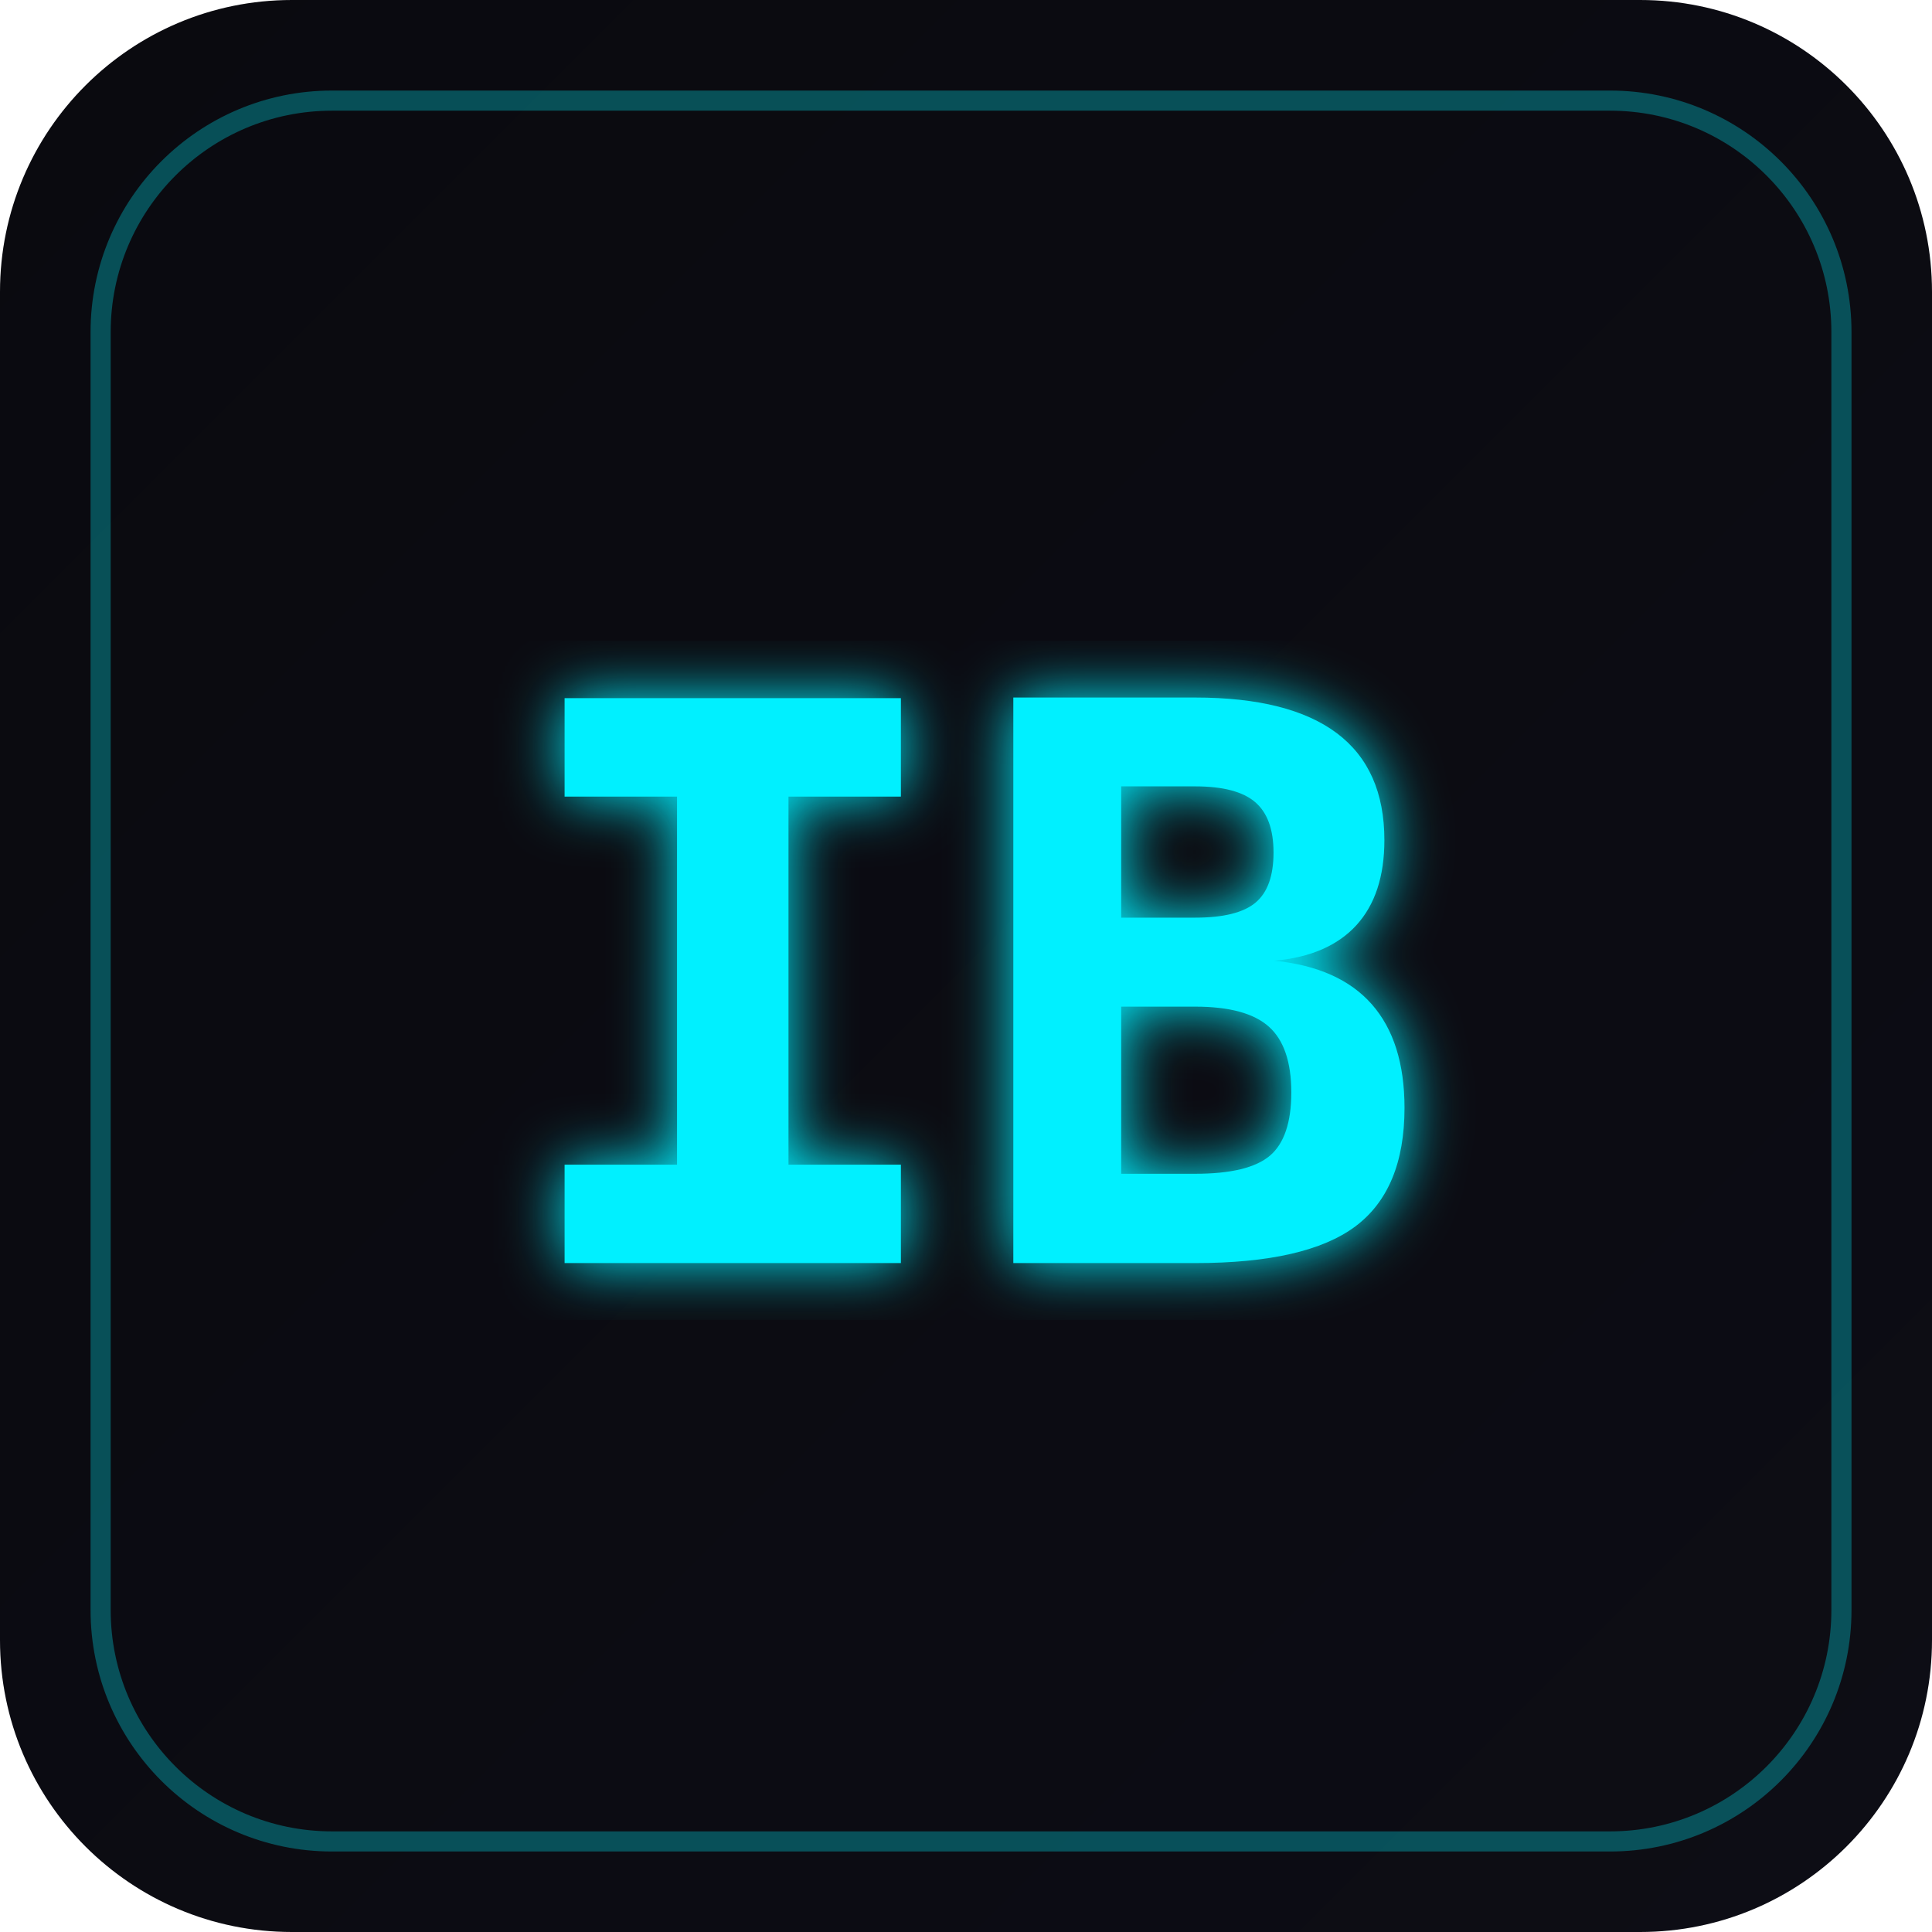
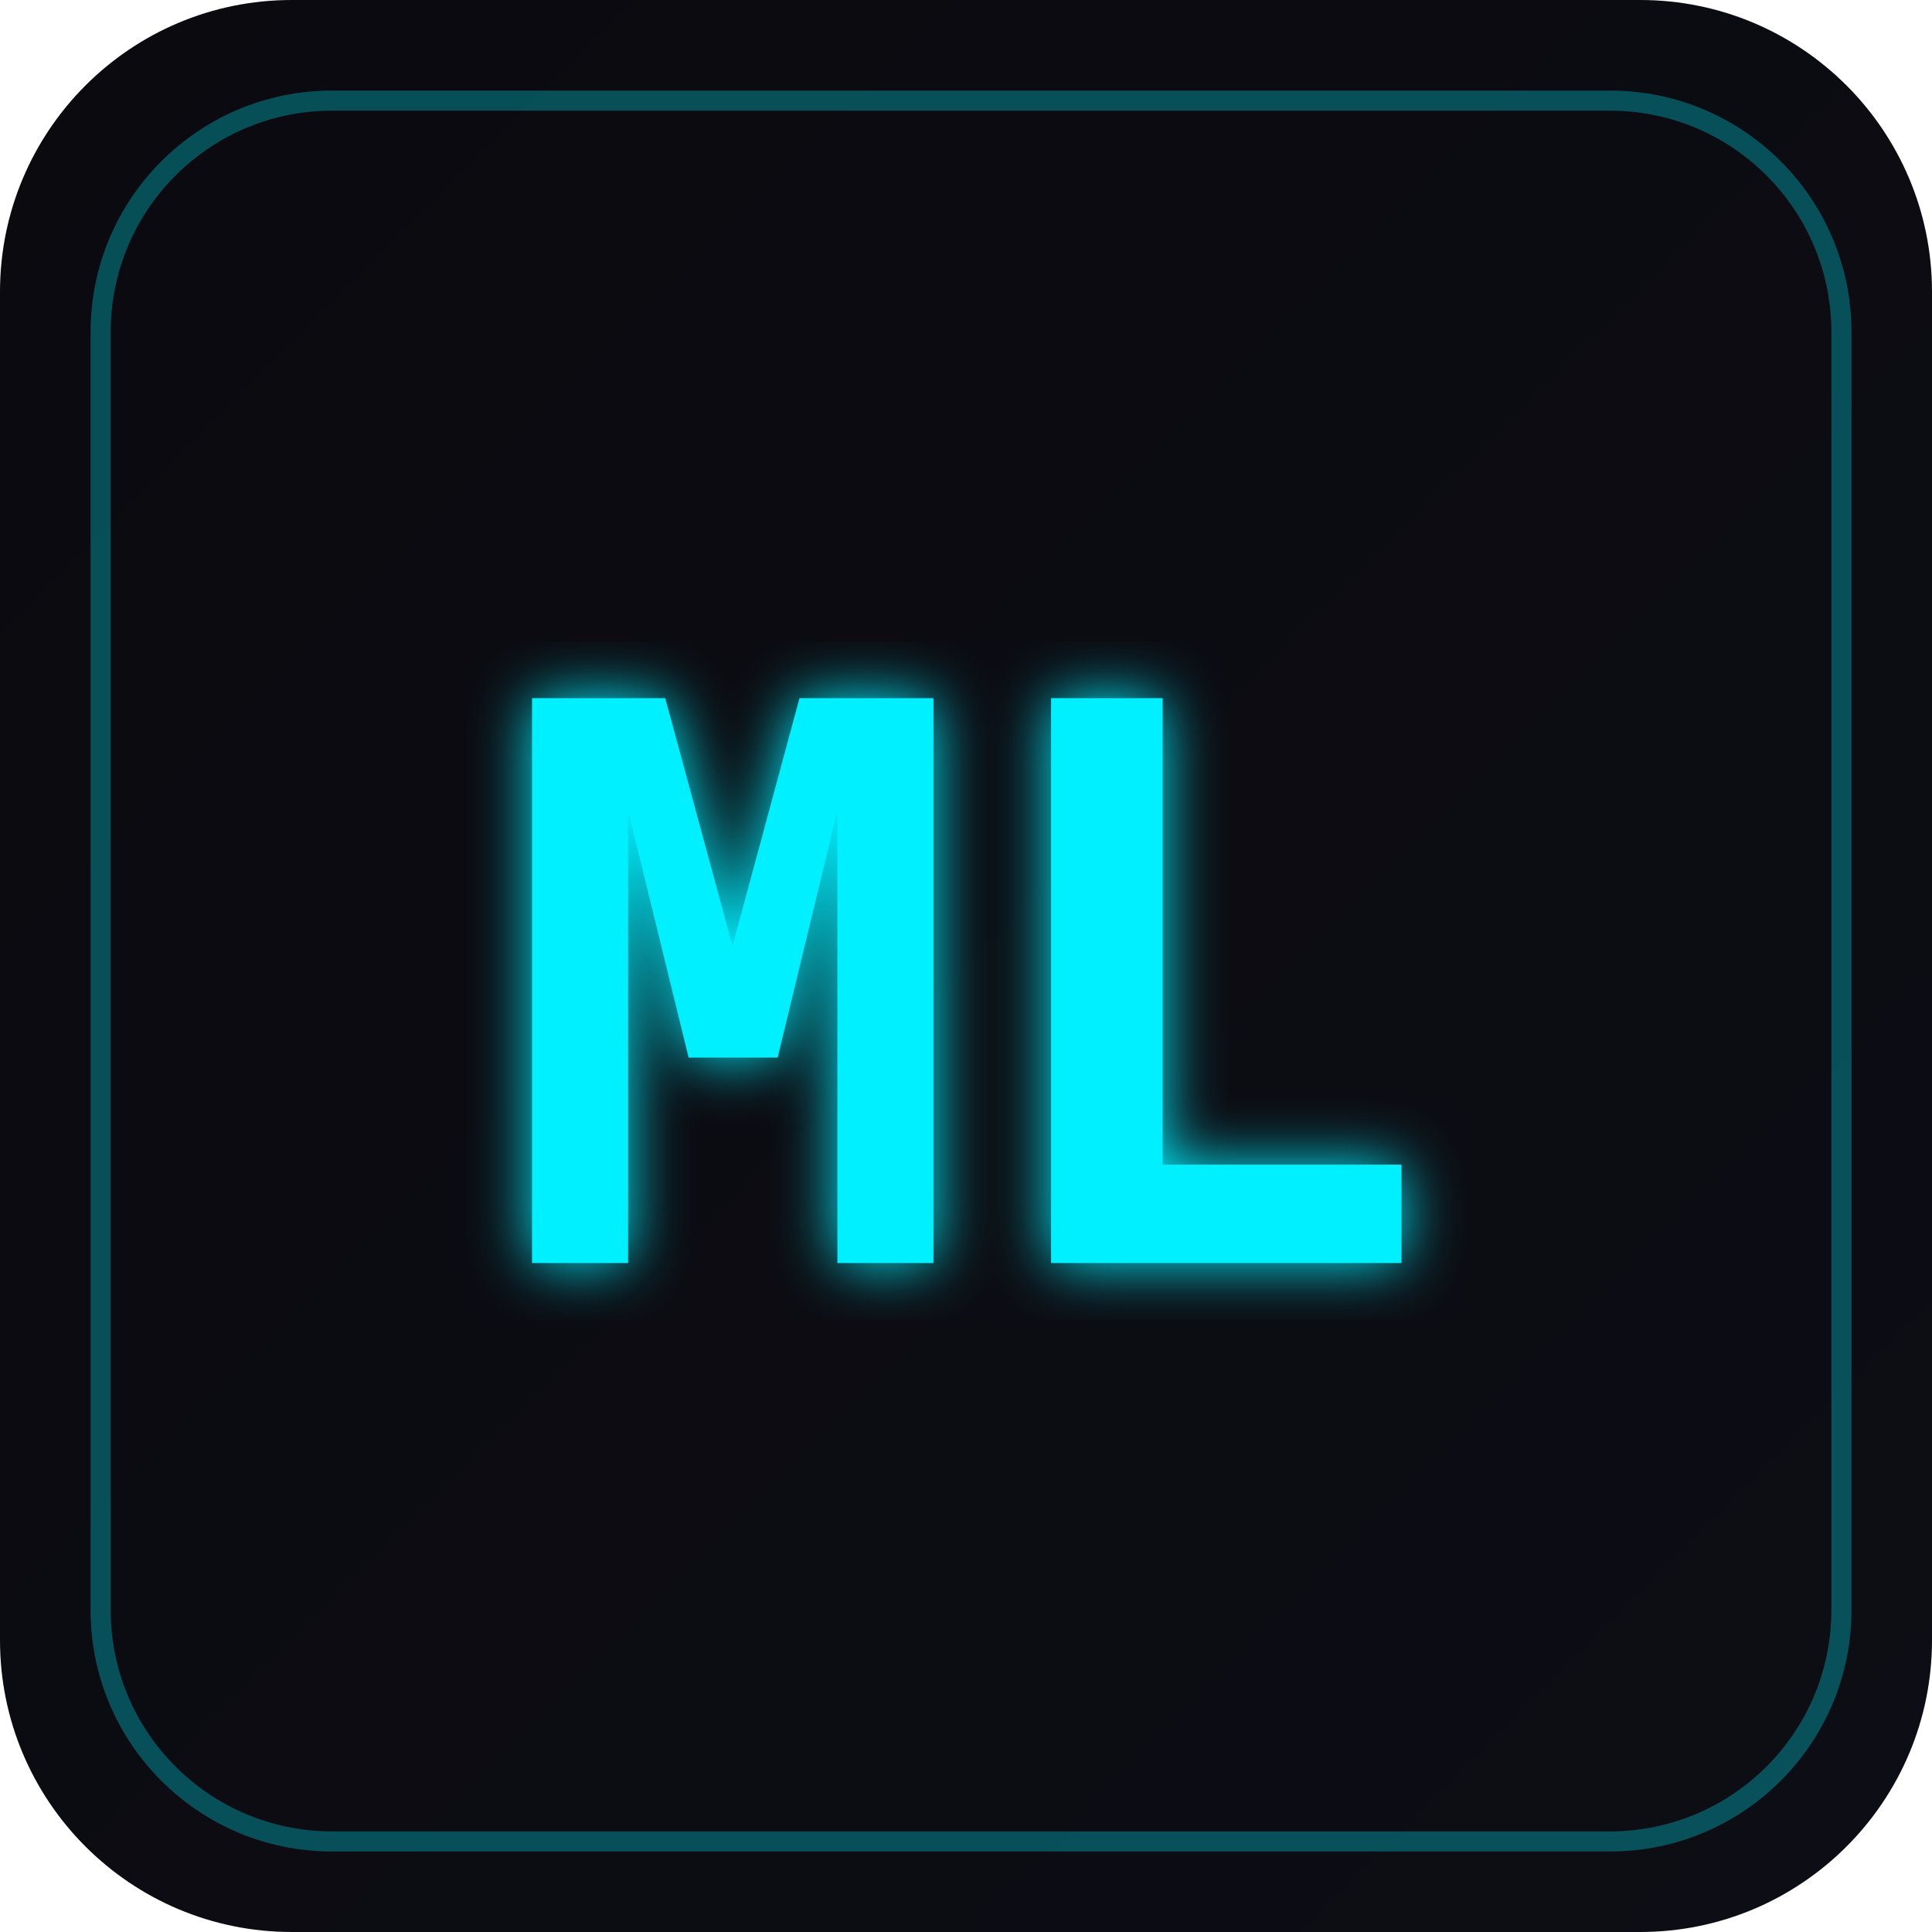
<svg xmlns="http://www.w3.org/2000/svg" width="192" height="192" viewBox="0 0 192 192">
  <defs>
    <linearGradient id="bg" x1="0%" y1="0%" x2="100%" y2="100%">
      <stop offset="0%" style="stop-color:#0a0a0f" />
      <stop offset="100%" style="stop-color:#0d0d15" />
    </linearGradient>
    <filter id="glow">
      <feGaussianBlur stdDeviation="3" result="blur" />
      <feMerge>
        <feMergeNode in="blur" />
        <feMergeNode in="SourceGraphic" />
      </feMerge>
    </filter>
  </defs>
  <rect width="192" height="192" fill="url(#bg)" rx="29" />
  <rect x="10" y="10" width="173" height="173" fill="none" stroke="#00f0ff" stroke-width="2" rx="23" opacity="0.3" />
-   <text x="50%" y="54%" dominant-baseline="middle" text-anchor="middle" font-family="monospace" font-weight="bold" font-size="77" fill="#00f0ff" filter="url(#glow)">IB</text>
+   <text x="50%" y="54%" dominant-baseline="middle" text-anchor="middle" font-family="monospace" font-weight="bold" font-size="77" fill="#00f0ff" filter="url(#glow)">ML</text>
</svg>
